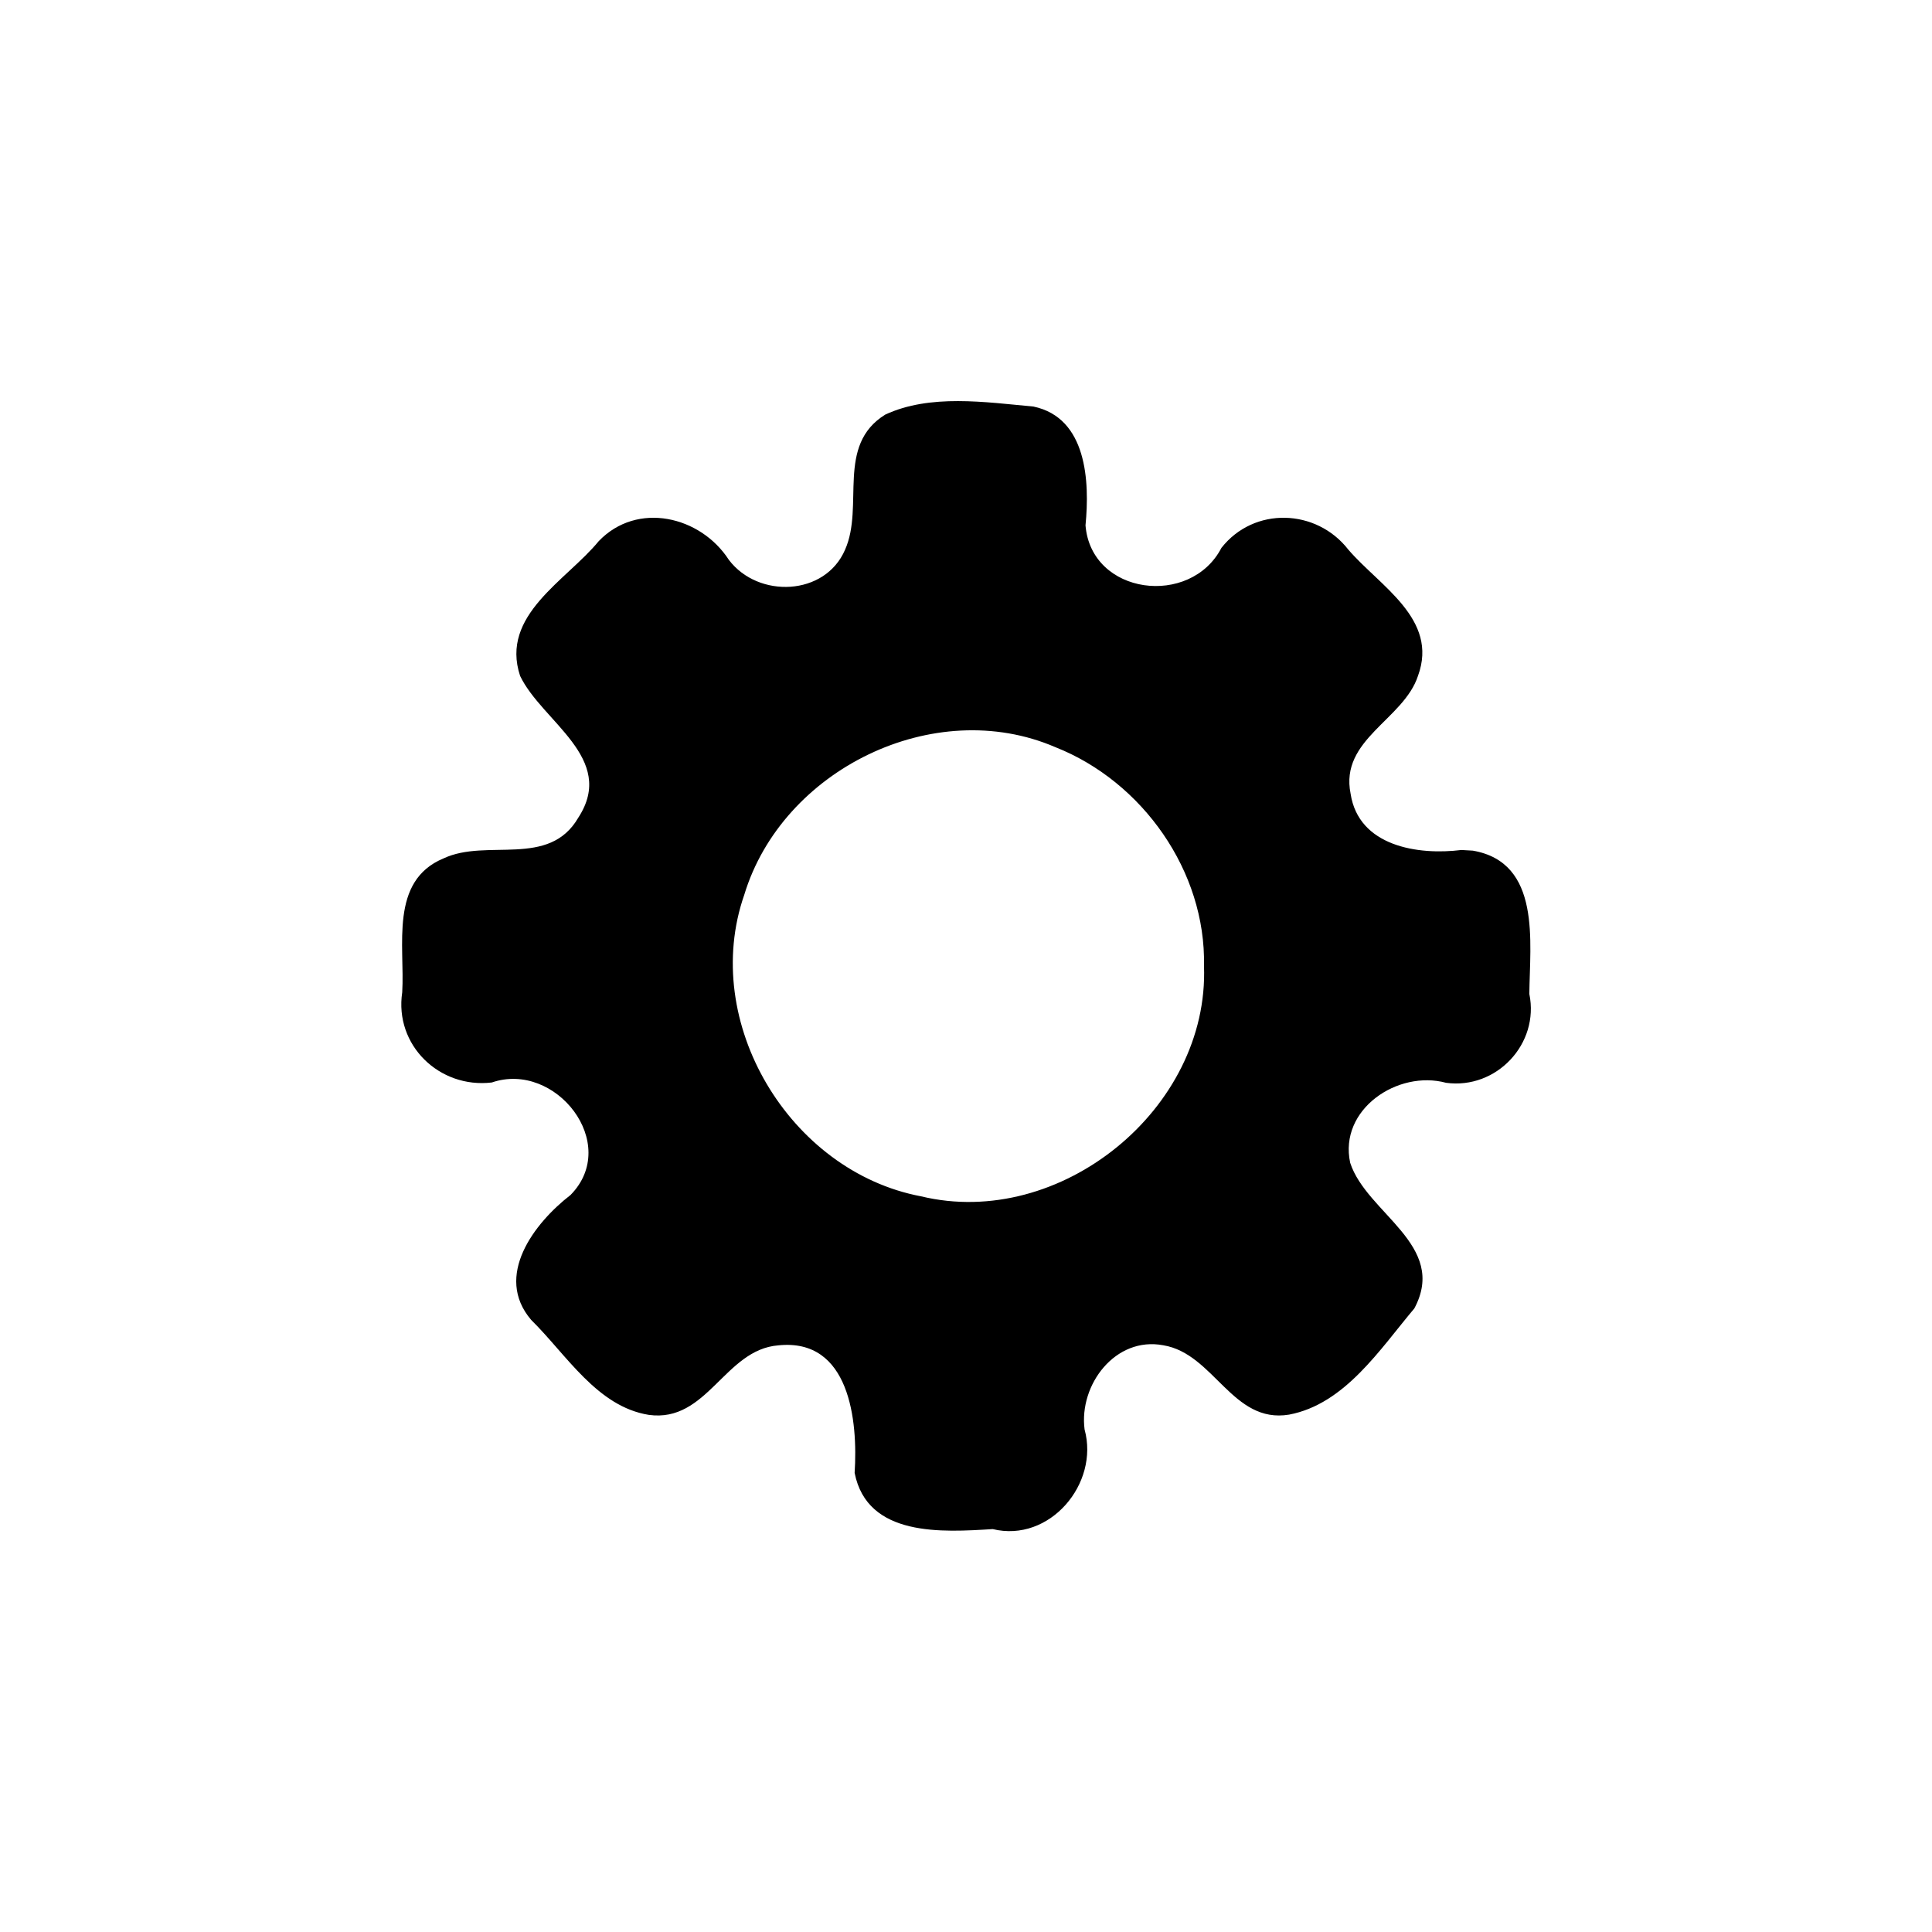
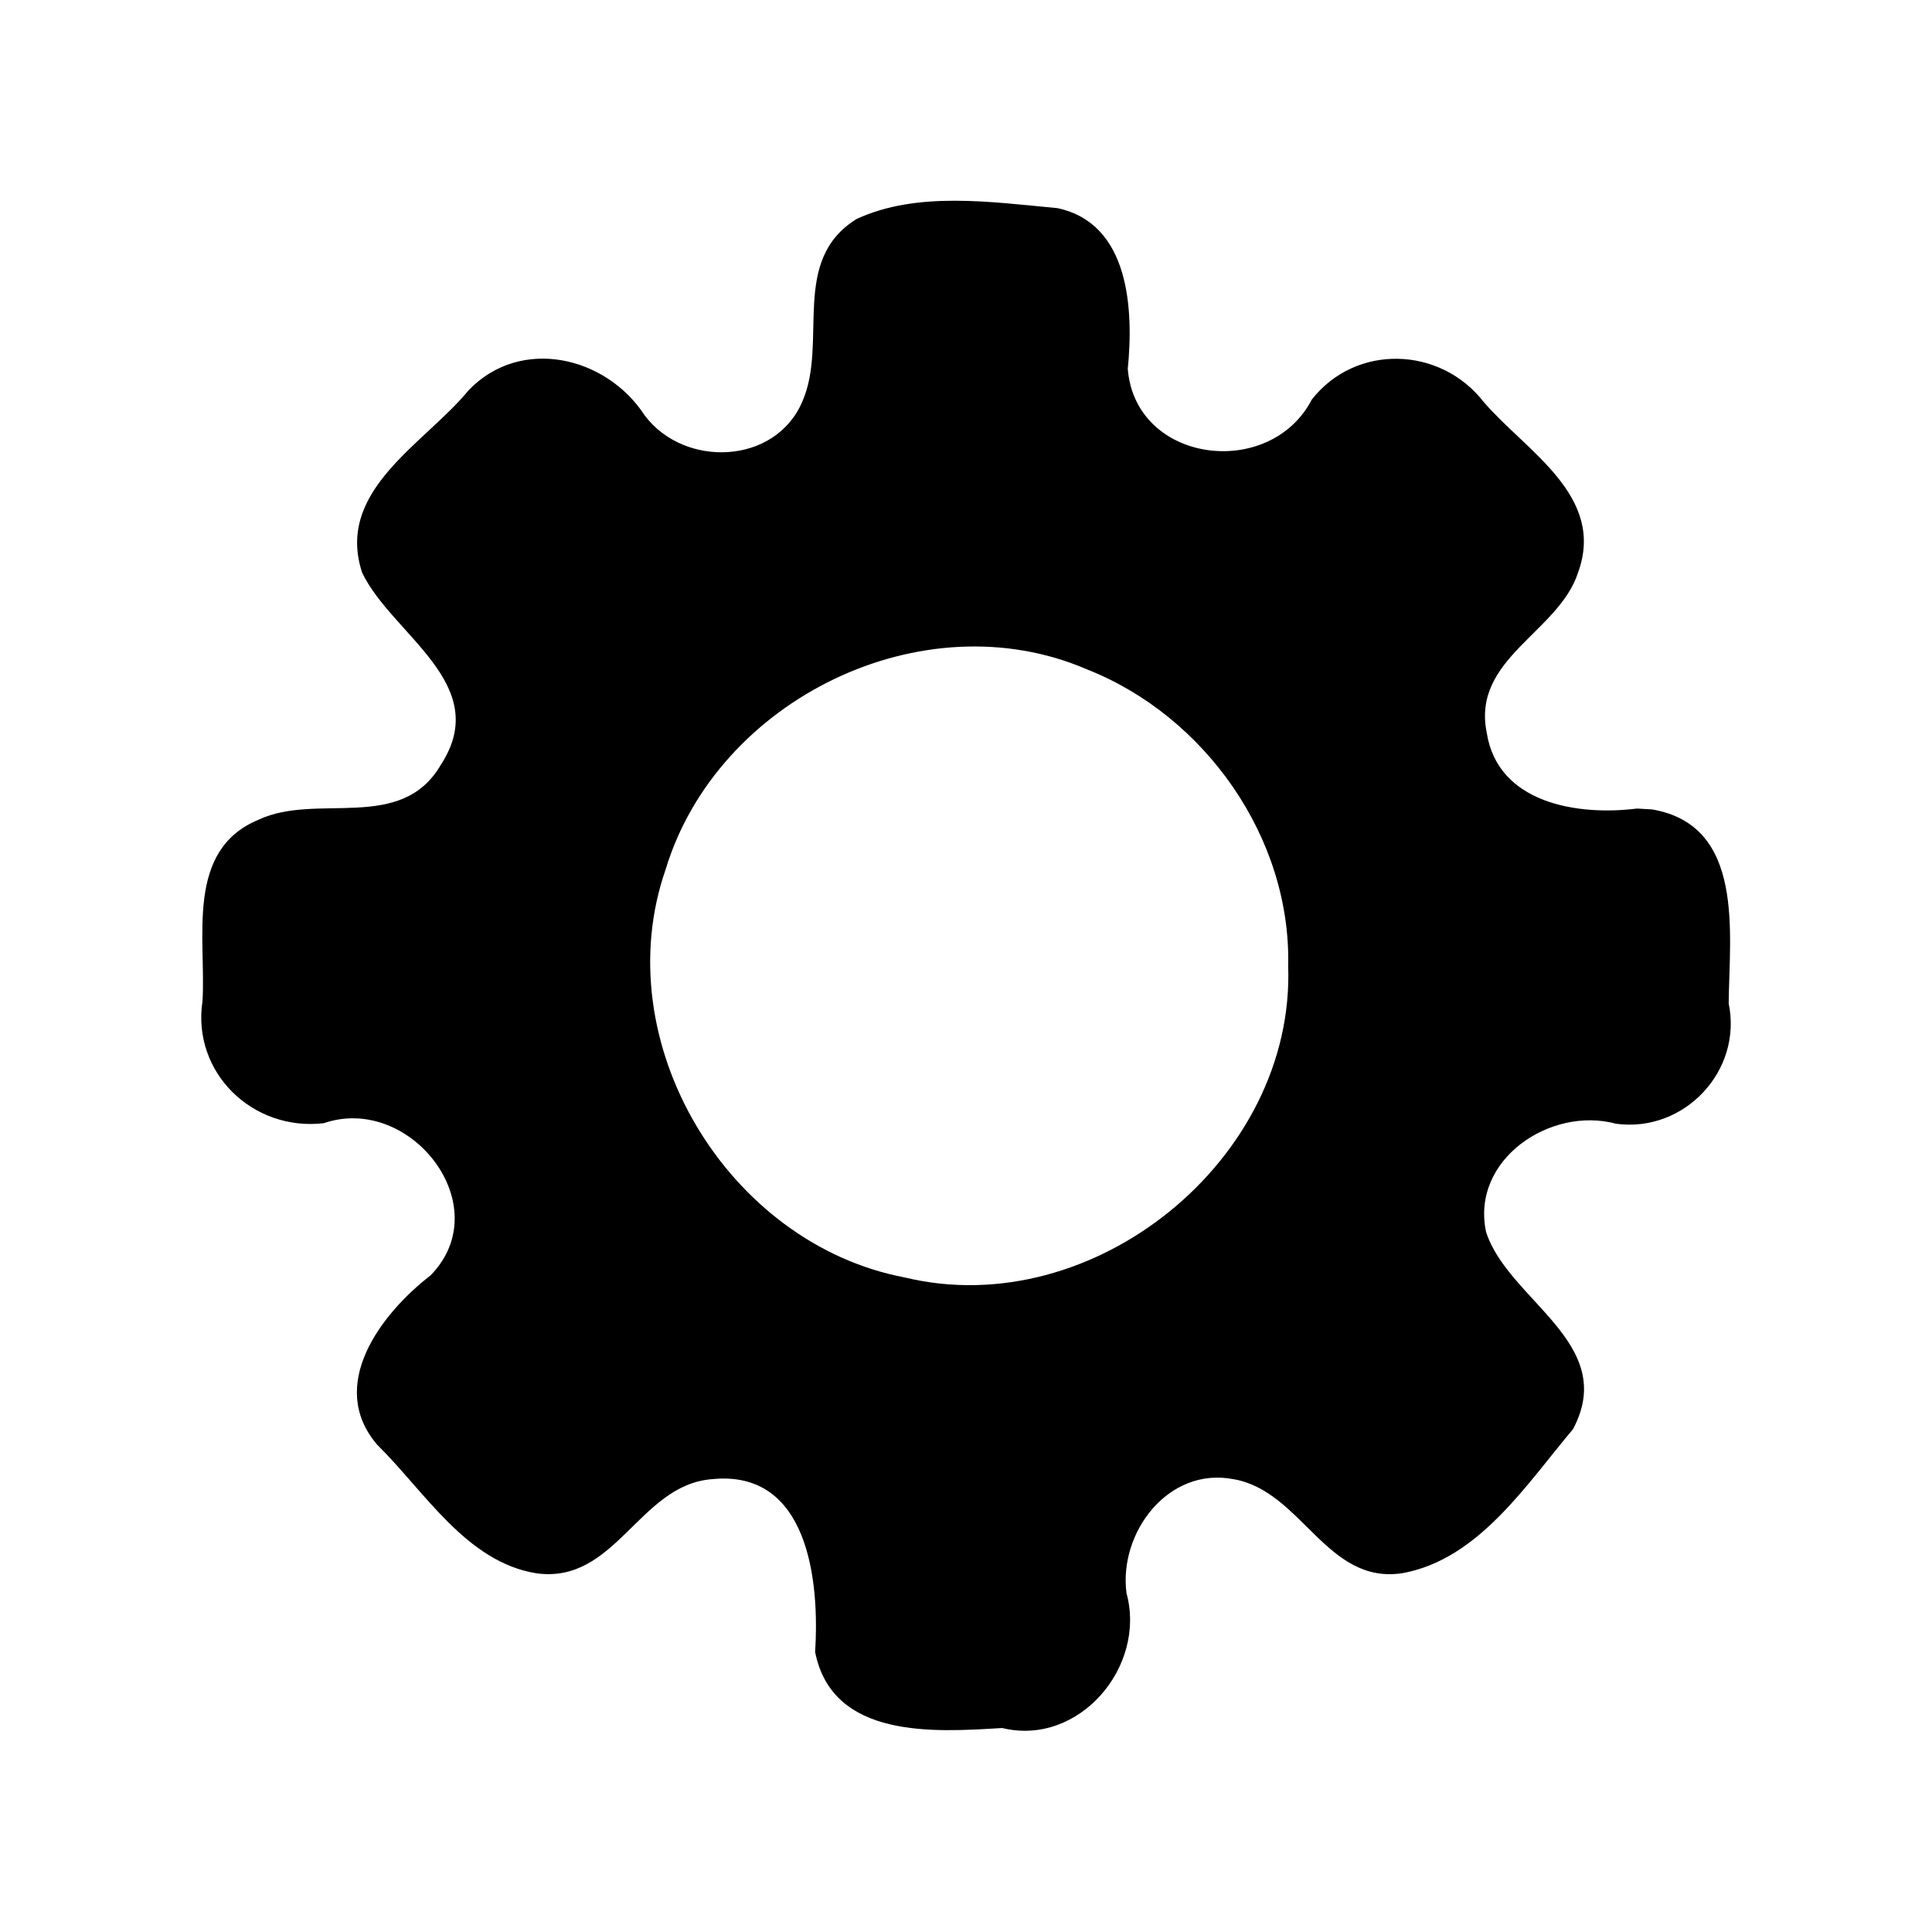
<svg xmlns="http://www.w3.org/2000/svg" xml:space="preserve" height="48" width="48" version="1.1" viewBox="0 0 48 48">
-   <path fill="#000" d="m36.314 21.117c-1.084 0.137-2.561-0.09-2.759-1.399-0.272-1.35 1.32-1.837 1.675-2.928 0.518-1.414-0.958-2.231-1.733-3.137-0.793-1.018-2.341-1.072-3.151-0.041-0.768 1.48-3.235 1.176-3.377-0.56 0.107-1.089 0.036-2.67-1.291-2.951-1.202-0.111-2.57-0.318-3.685 0.2-1.231 0.764-0.515 2.266-0.997 3.355-0.495 1.155-2.158 1.218-2.888 0.253-0.704-1.089-2.278-1.461-3.233-0.464-0.804 0.981-2.454 1.836-1.953 3.348 0.543 1.136 2.405 2.042 1.448 3.518-0.73 1.264-2.273 0.509-3.349 1.015-1.352 0.56-0.959 2.176-1.028 3.328-0.198 1.314 0.926 2.395 2.226 2.24 1.586-0.544 3.208 1.522 1.956 2.795-0.904 0.699-1.909 2.014-0.978 3.104 0.874 0.859 1.636 2.153 2.921 2.359 1.457 0.202 1.884-1.621 3.218-1.727 1.776-0.185 1.981 1.87 1.897 3.168 0.315 1.601 2.185 1.474 3.431 1.397 1.412 0.344 2.653-1.125 2.282-2.476-0.144-1.112 0.766-2.316 1.956-2.091 1.262 0.208 1.715 1.957 3.125 1.723 1.386-0.262 2.257-1.625 3.112-2.639 0.842-1.576-1.184-2.357-1.594-3.617-0.287-1.33 1.182-2.314 2.383-1.988 1.25 0.17 2.324-0.968 2.068-2.208 0.011-1.28 0.305-3.265-1.404-3.56l-0.279-0.016zm-6.401 2.88c0.133 3.555-3.576 6.56-7.032 5.725-3.263-0.617-5.492-4.33-4.39-7.491 0.942-3.11 4.715-4.967 7.729-3.668 2.166 0.855 3.743 3.087 3.693 5.434z" />
+   <path fill="#000000" d="m40.672 20.088c-1.467 0.185-3.467-0.122-3.736-1.894-0.368-1.828 1.788-2.488 2.269-3.964 0.701-1.914-1.297-3.021-2.347-4.248-1.074-1.378-3.171-1.451-4.266-0.056-1.04 2.005-4.381 1.592-4.573-0.759 0.146-1.474 0.049-3.615-1.748-3.996-1.627-0.15-3.479-0.43-4.99 0.27-1.666 1.034-0.698 3.068-1.35 4.542-0.671 1.565-2.923 1.649-3.911 0.342-0.953-1.474-3.084-1.978-4.378-0.628-1.088 1.328-3.322 2.485-2.644 4.532 0.735 1.538 3.256 2.765 1.96 4.763-0.989 1.712-3.077 0.689-4.535 1.374-1.831 0.758-1.299 2.947-1.392 4.506-0.269 1.78 1.254 3.242 3.014 3.033 2.147-0.737 4.343 2.061 2.649 3.784-1.224 0.947-2.585 2.727-1.324 4.204 1.183 1.163 2.215 2.915 3.955 3.195 1.972 0.274 2.551-2.194 4.357-2.338 2.404-0.251 2.683 2.532 2.569 4.29 0.426 2.168 2.959 1.996 4.646 1.892 1.911 0.465 3.592-1.524 3.09-3.353-0.195-1.505 1.037-3.136 2.648-2.831 1.709 0.281 2.322 2.65 4.231 2.333 1.877-0.354 3.056-2.201 4.214-3.573 1.14-2.134-1.604-3.191-2.158-4.897-0.388-1.801 1.601-3.134 3.227-2.692 1.692 0.23 3.147-1.31 2.8-2.989 0.014-1.733 0.414-4.421-1.901-4.82l-0.378-0.022zm-8.668 3.899c0.18 4.814-4.843 8.882-9.521 7.752-4.418-0.836-7.436-5.863-5.944-10.143 1.275-4.211 6.384-6.726 10.466-4.966 2.933 1.157 5.068 4.179 5 7.358z" />
</svg>
